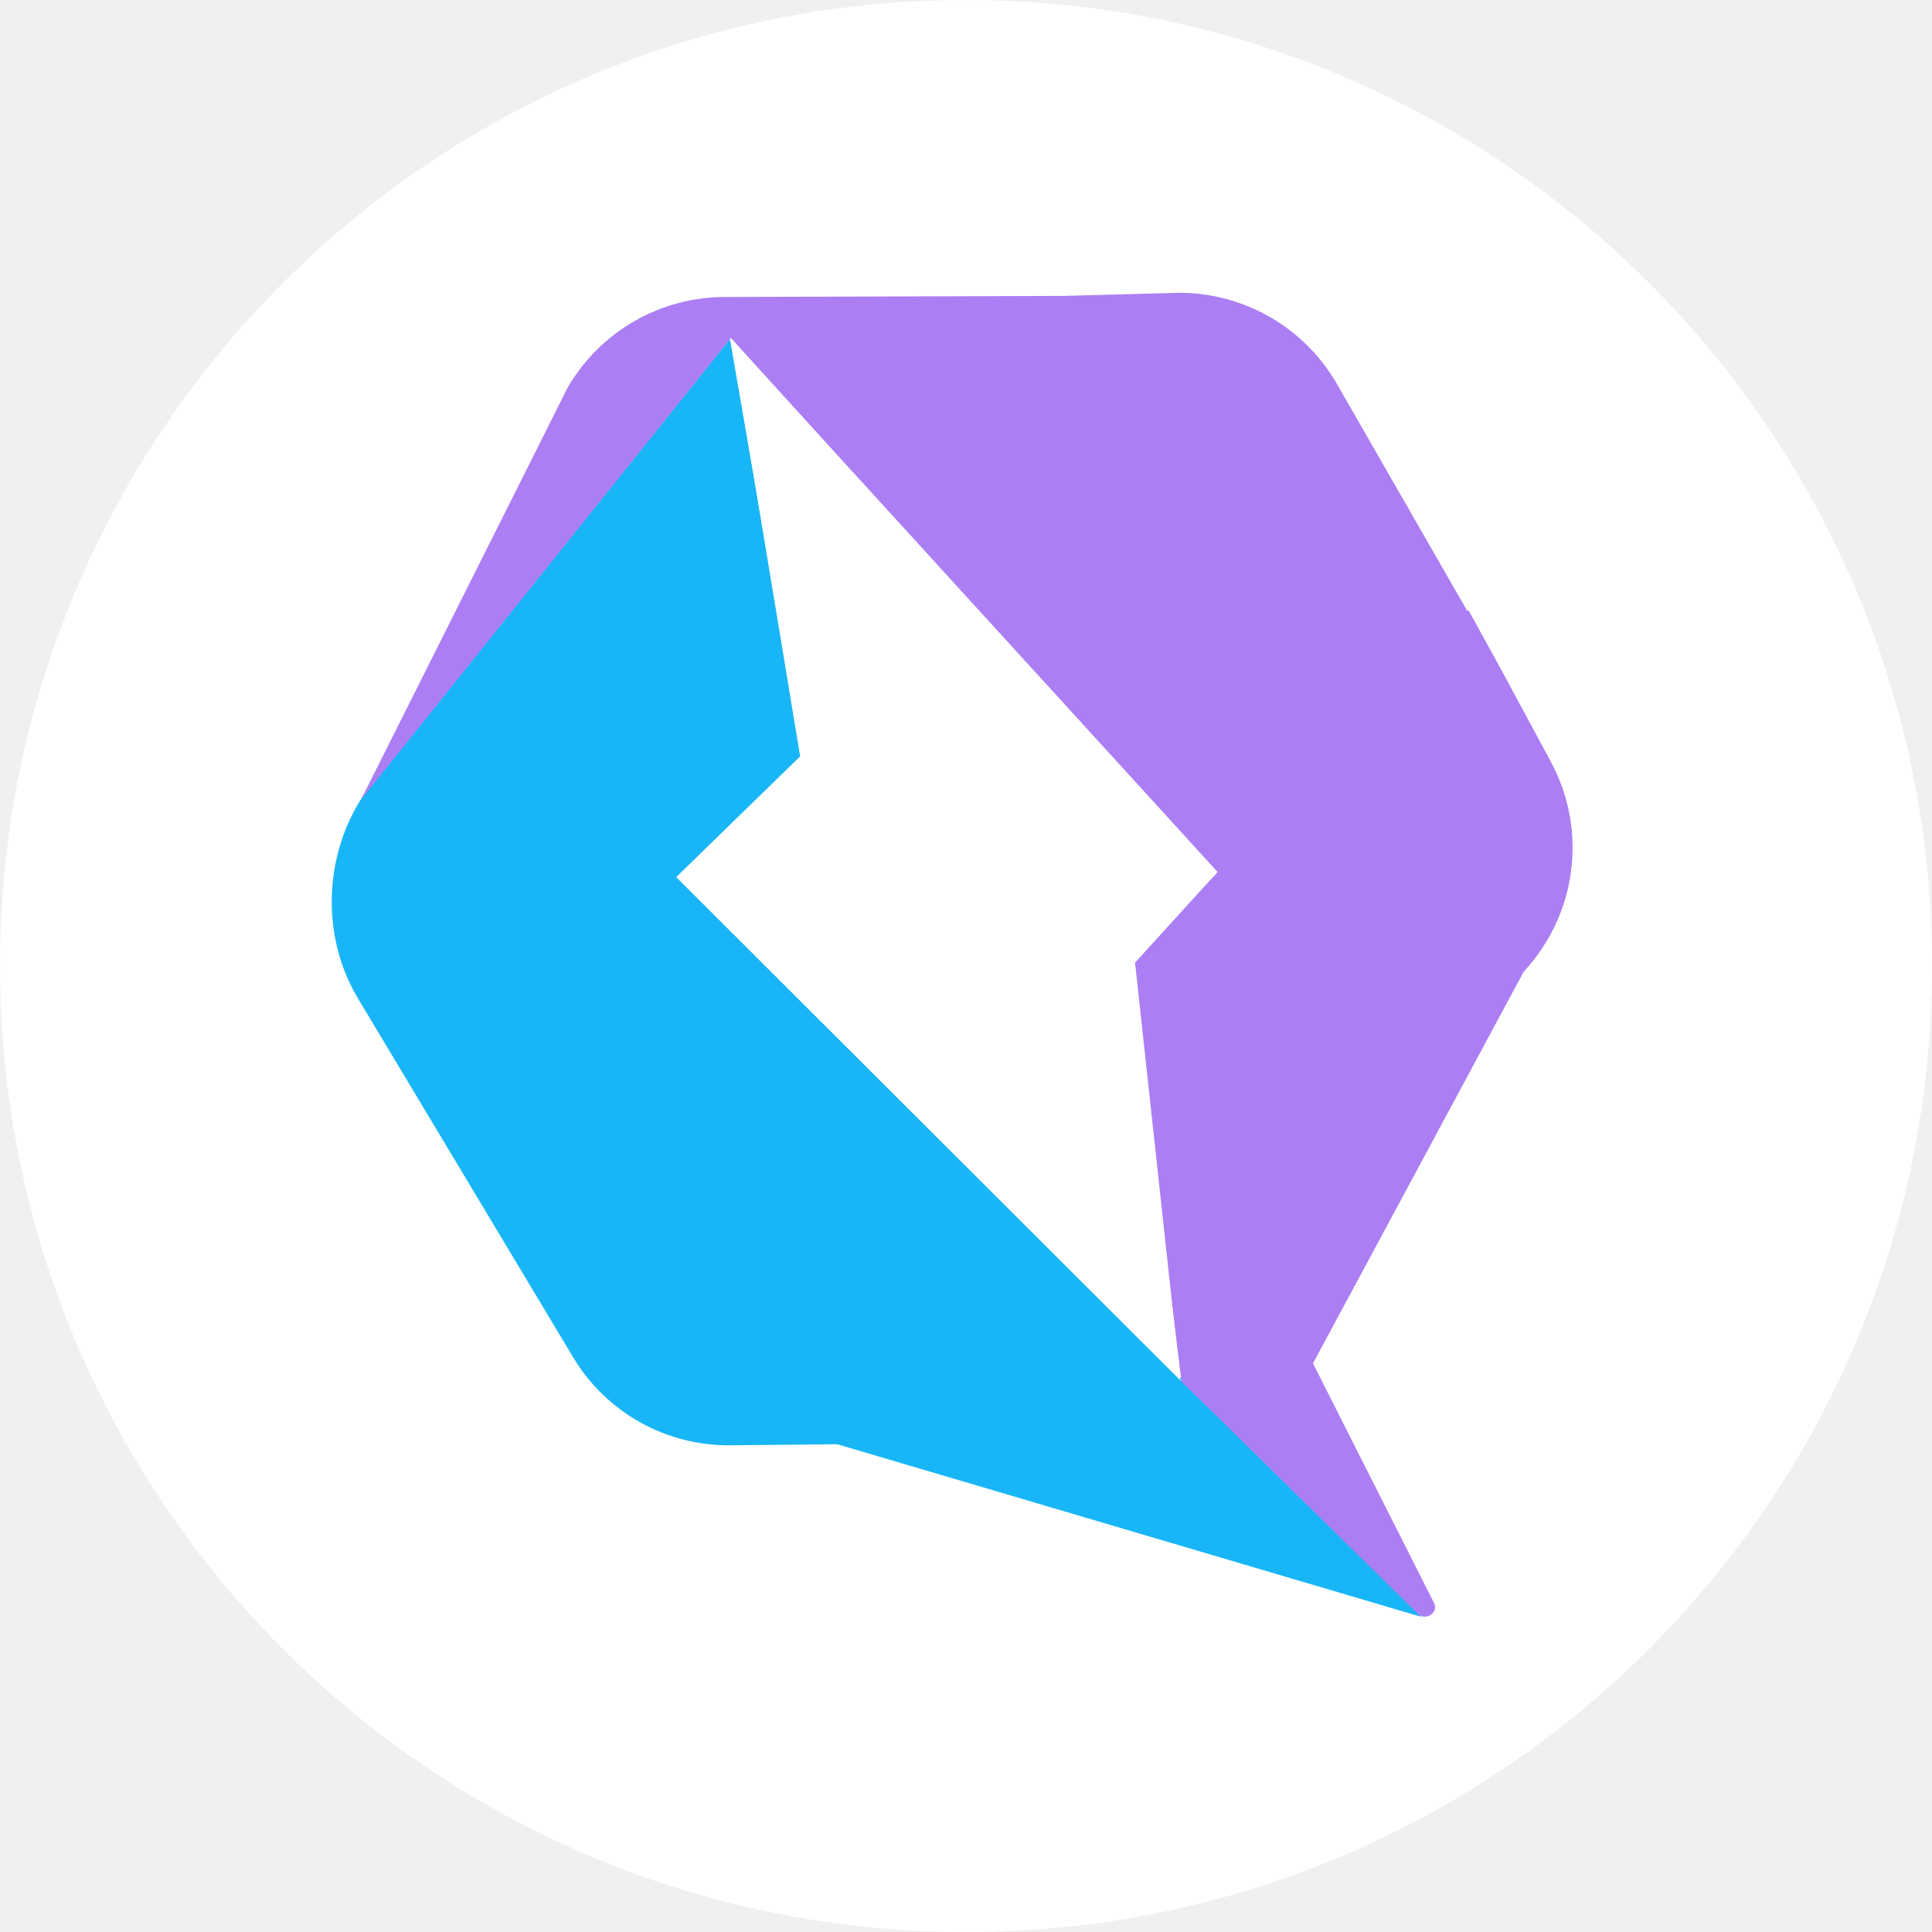
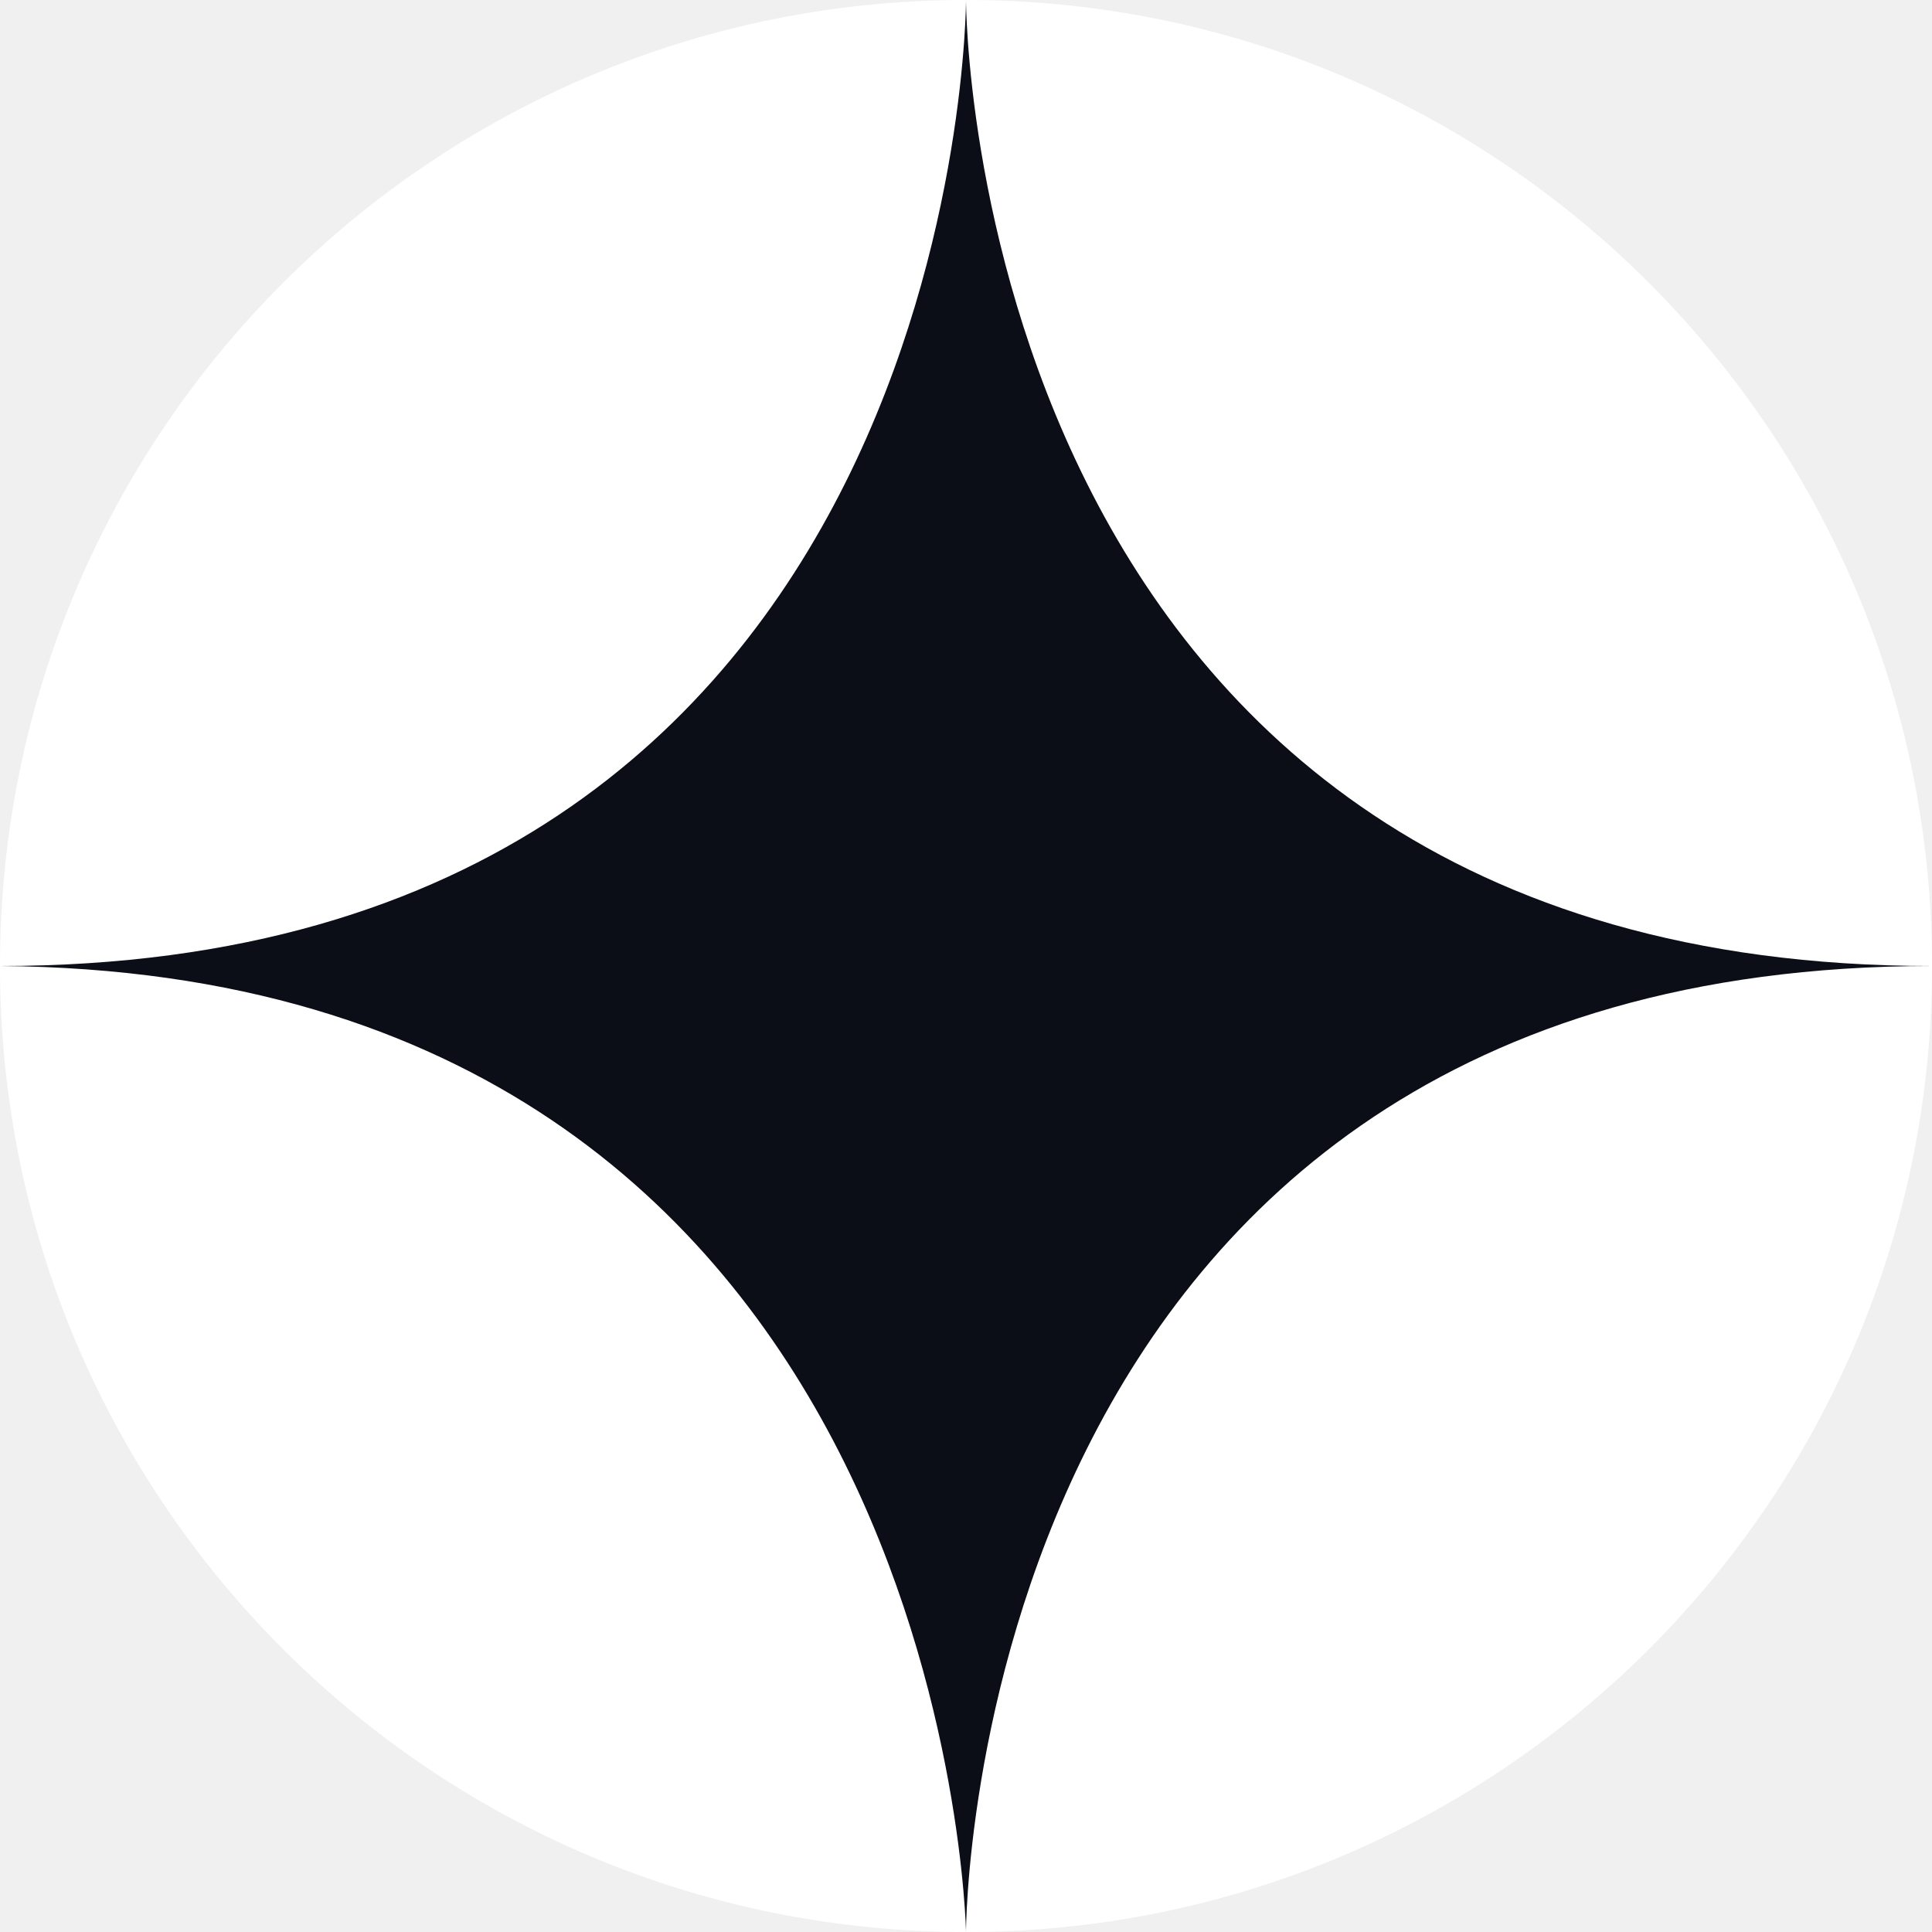
- <svg xmlns="http://www.w3.org/2000/svg" fill="none" viewBox="0 0 500 500">
-   <g clip-path="url(#a)">
-     <circle cx="250" cy="250" r="250" fill="#fff" />
-     <path fill="#18B6F6" d="m367.87 418.45-61.17-61.18-.94.13v-.67L175.7 227.53l32.05-31.13L188.9 87.73 99.56 199.09c-15.22 15.42-18.03 40.51-7.08 59.03l55.83 93.11a46.82 46.82 0 0 0 40.73 22.81l27.65-.27 151.18 44.68Z" />
-     <path fill="#AC7EF4" d="m401.25 196.94-12.29-22.81-6.41-11.67-2.54-4.56-.26.26-33.66-58.63a47.07 47.07 0 0 0-41.27-23.75l-29.51.8-88.01.28a47.07 47.07 0 0 0-40.33 23.34L93.4 207l95.76-119.54L314.7 226.19l-22.3 22.67 13.35 108.54.13-.26v.26h-.26l.26.27 10.42 10.2 50.62 49.78c2.13 2 5.6-.4 4.13-2.96l-31.25-61.85 54.5-101.3 1.73-2c.67-.81 1.33-1.62 1.87-2.42a46.8 46.8 0 0 0 3.34-50.18Z" />
-     <path fill="#fff" d="M315.1 225.65 189.18 87.6l17.9 108.14L175 227l130.5 130.27-11.75-108.14 21.37-23.48Z" />
-   </g>
-   <defs>
-     <clipPath id="a">
-       <path fill="#fff" d="M0 0h500v500H0z" />
-     </clipPath>
-   </defs>
+ <svg xmlns="http://www.w3.org/2000/svg" width="48" height="48" viewBox="0 0 48 48" fill="none">
+   <circle cx="24" cy="24" r="24" fill="white" />
+   <path fill-rule="evenodd" clip-rule="evenodd" d="M24 0C24 0 24 24 0 24C23.578 24.171 24 48 24 48C24 48 24 24 48 24C24 24 24 0 24 0Z" fill="#0B0D17" />
</svg>
